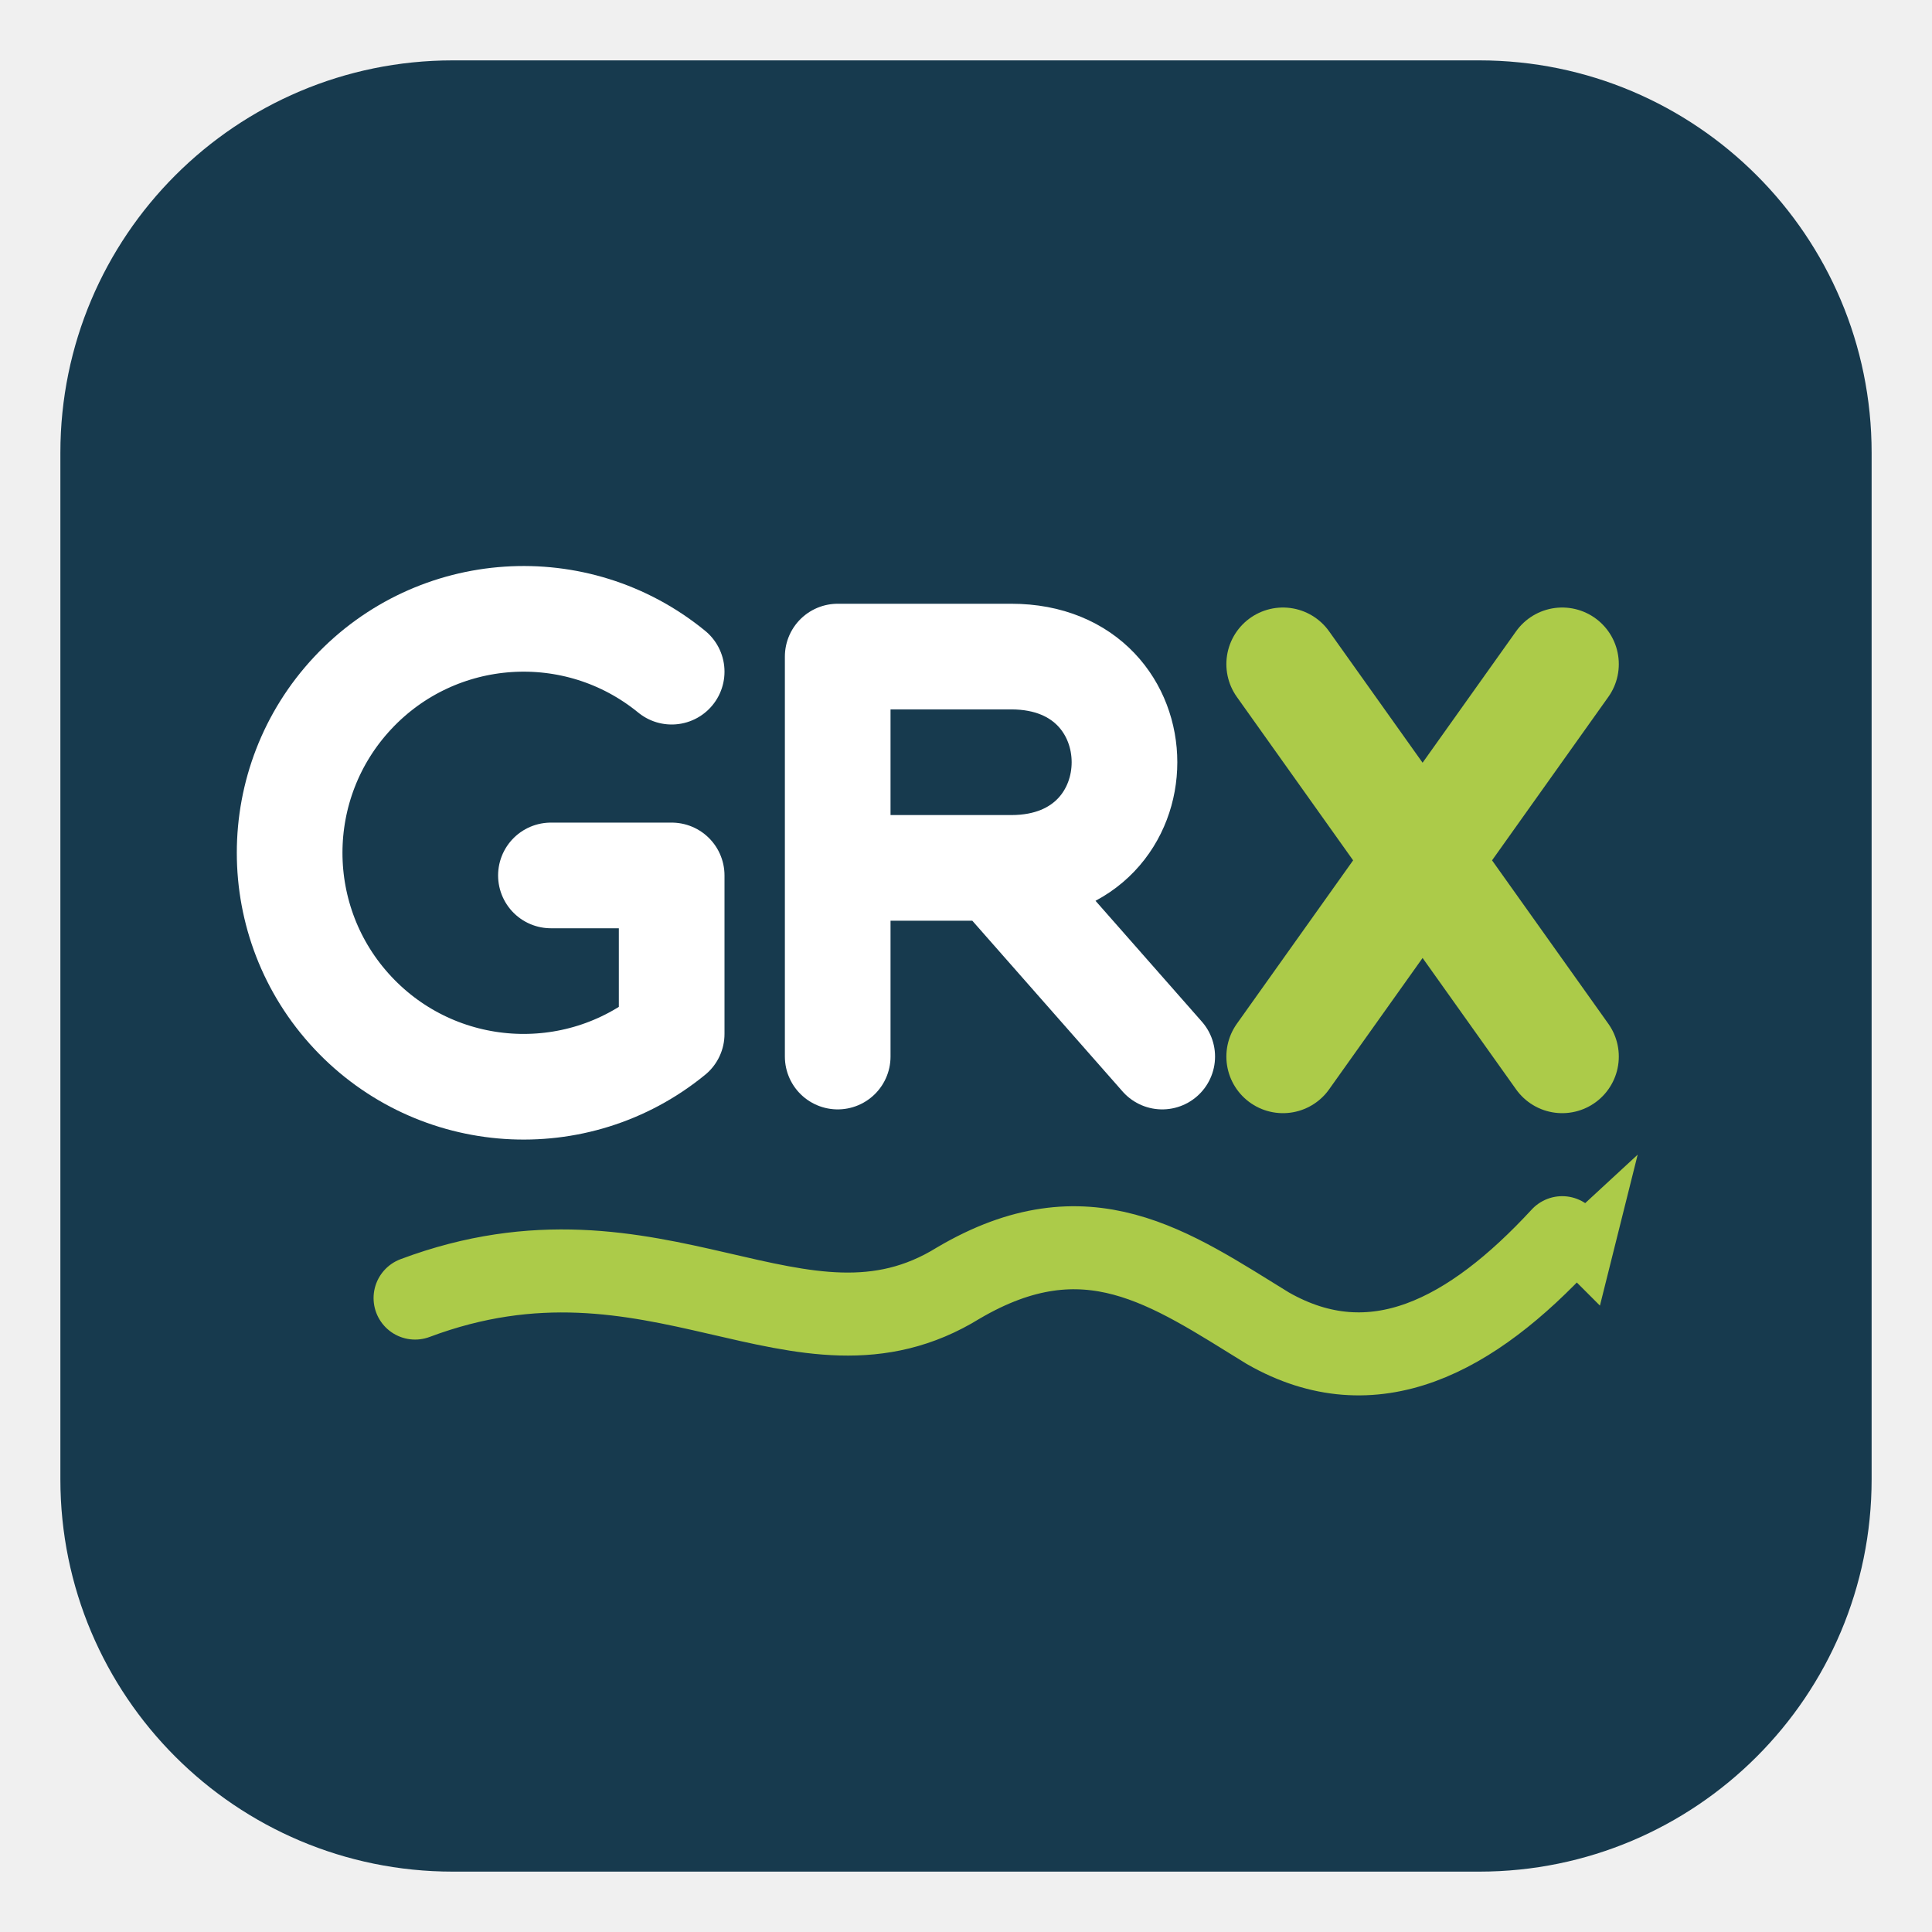
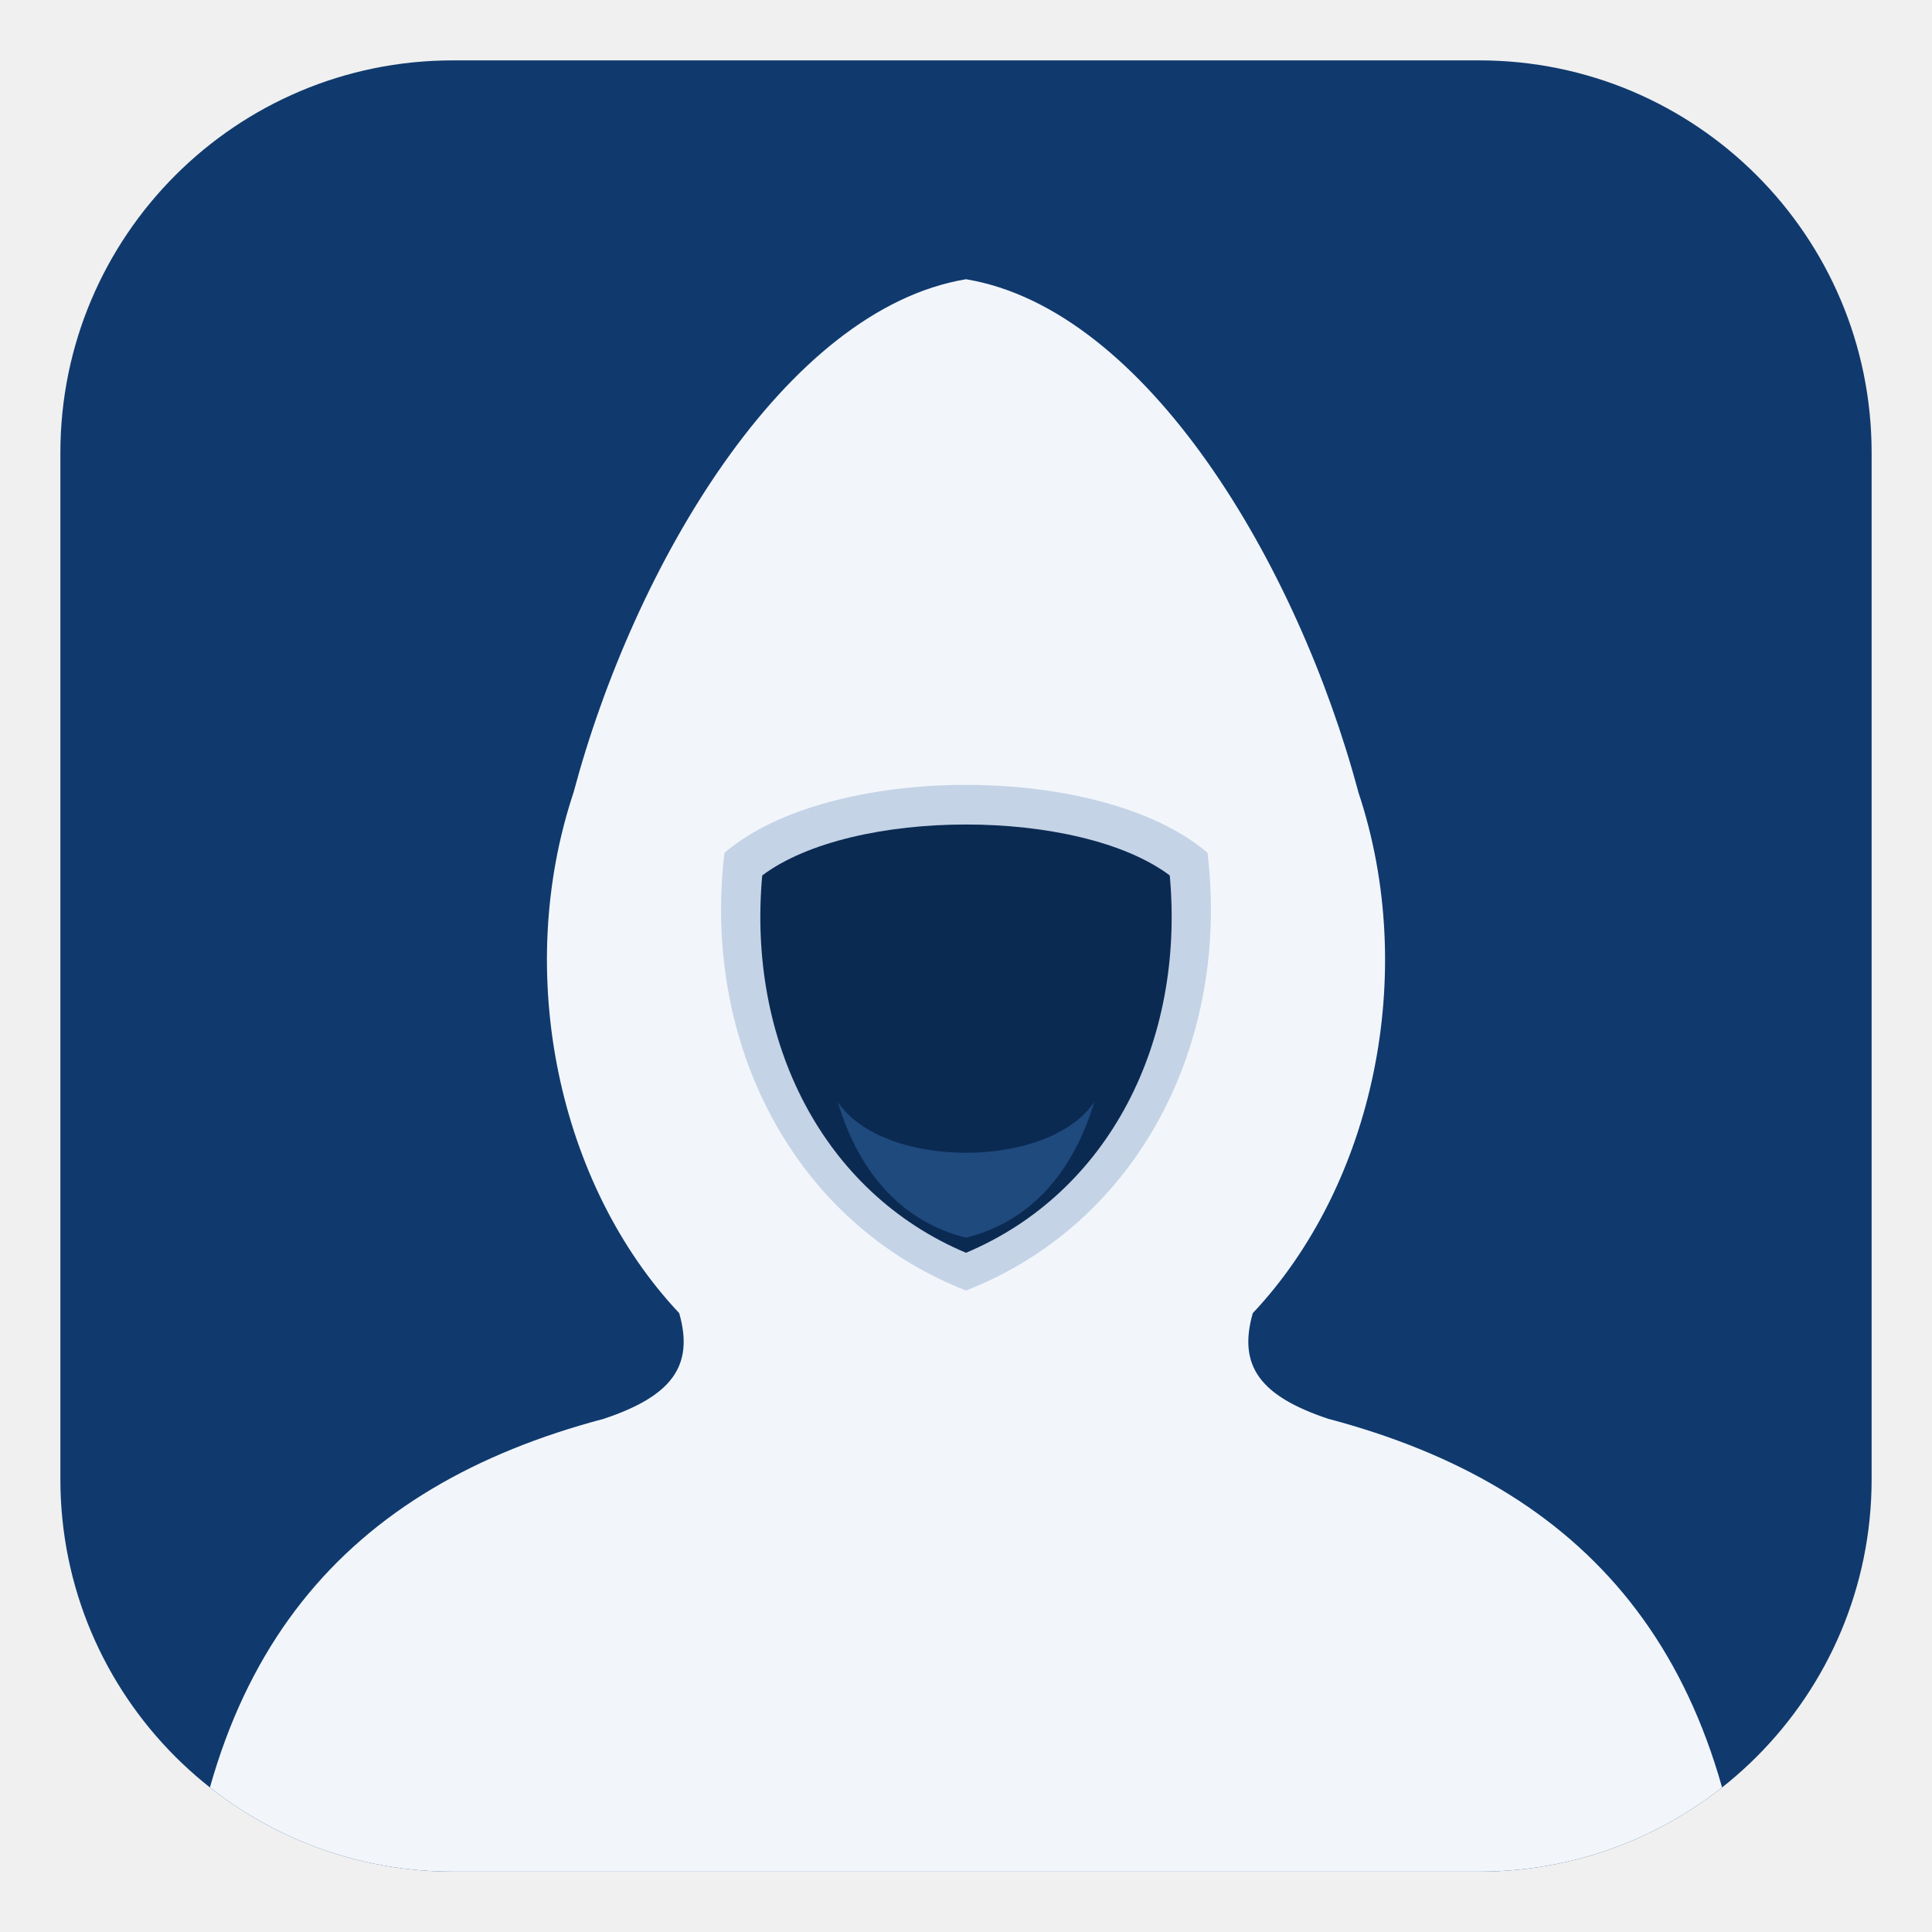
- <svg xmlns="http://www.w3.org/2000/svg" viewBox="0 0 256 256" width="256" height="256" role="img" aria-label="GrxFirma · Trazo">
-   <rect x="8" y="8" width="240" height="240" rx="52" fill="#173a4e" />
-   <g fill="none" stroke="#fff" stroke-width="14" stroke-linecap="round" stroke-linejoin="round">
-     <path d="M89 89 A31 31 0 1 0 89 137 V116 H73" />
-     <path d="M111 140 V87 H134 C154 87 154 115 134 115 H111 M132 115 L154 140" />
+ <svg xmlns="http://www.w3.org/2000/svg" viewBox="0 0 256 256" width="256" height="256" role="img" aria-label="GrxFirma · Capucha">
+   <defs>
+     <clipPath id="grxfirma-marco">
+       <rect x="8" y="8" width="240" height="240" rx="52" />
+     </clipPath>
+   </defs>
+   <rect x="8" y="8" width="240" height="240" rx="52" fill="#103a6e" />
+   <g clip-path="url(#grxfirma-marco)">
+     <path fill="#f2f6fb" d="M24 262 C26 219 46 197 80 188 C89 185 92 181 90 174 C74 157 68 129 76 105 C84 75 104 41 128 37 C152 41 172 75 180 105 C188 129 182 157 166 174 C164 181 167 185 176 188 C210 197 230 219 232 262 Z" />
+     <path fill="#c4d3e6" d="M96 113 C110 101 146 101 160 113 C163 138 151 162 128 171 C105 162 93 138 96 113 Z" />
+     <path fill="#0b2a52" d="M101 116 C113 107 143 107 155 116 C157 138 147 158 128 166 C109 158 99 138 101 116 Z" />
+     <path fill="#1f4a7e" d="M111 146 C117 155 139 155 145 146 C142 156 136 162 128 164 C120 162 114 156 111 146 Z" />
  </g>
-   <path d="M170 88 L207 140 M207 88 L170 140" fill="none" stroke="#accb49" stroke-width="15" stroke-linecap="round" />
-   <path d="M55 172 C87 160 106 183 127 170 C144 160 155 168 168 176 C182 184 195 177 207 164" fill="none" stroke="#accb49" stroke-width="11" stroke-linecap="round" />
-   <path d="M204 165 L217 153 L212 173 Z" fill="#accb49" />
</svg>
